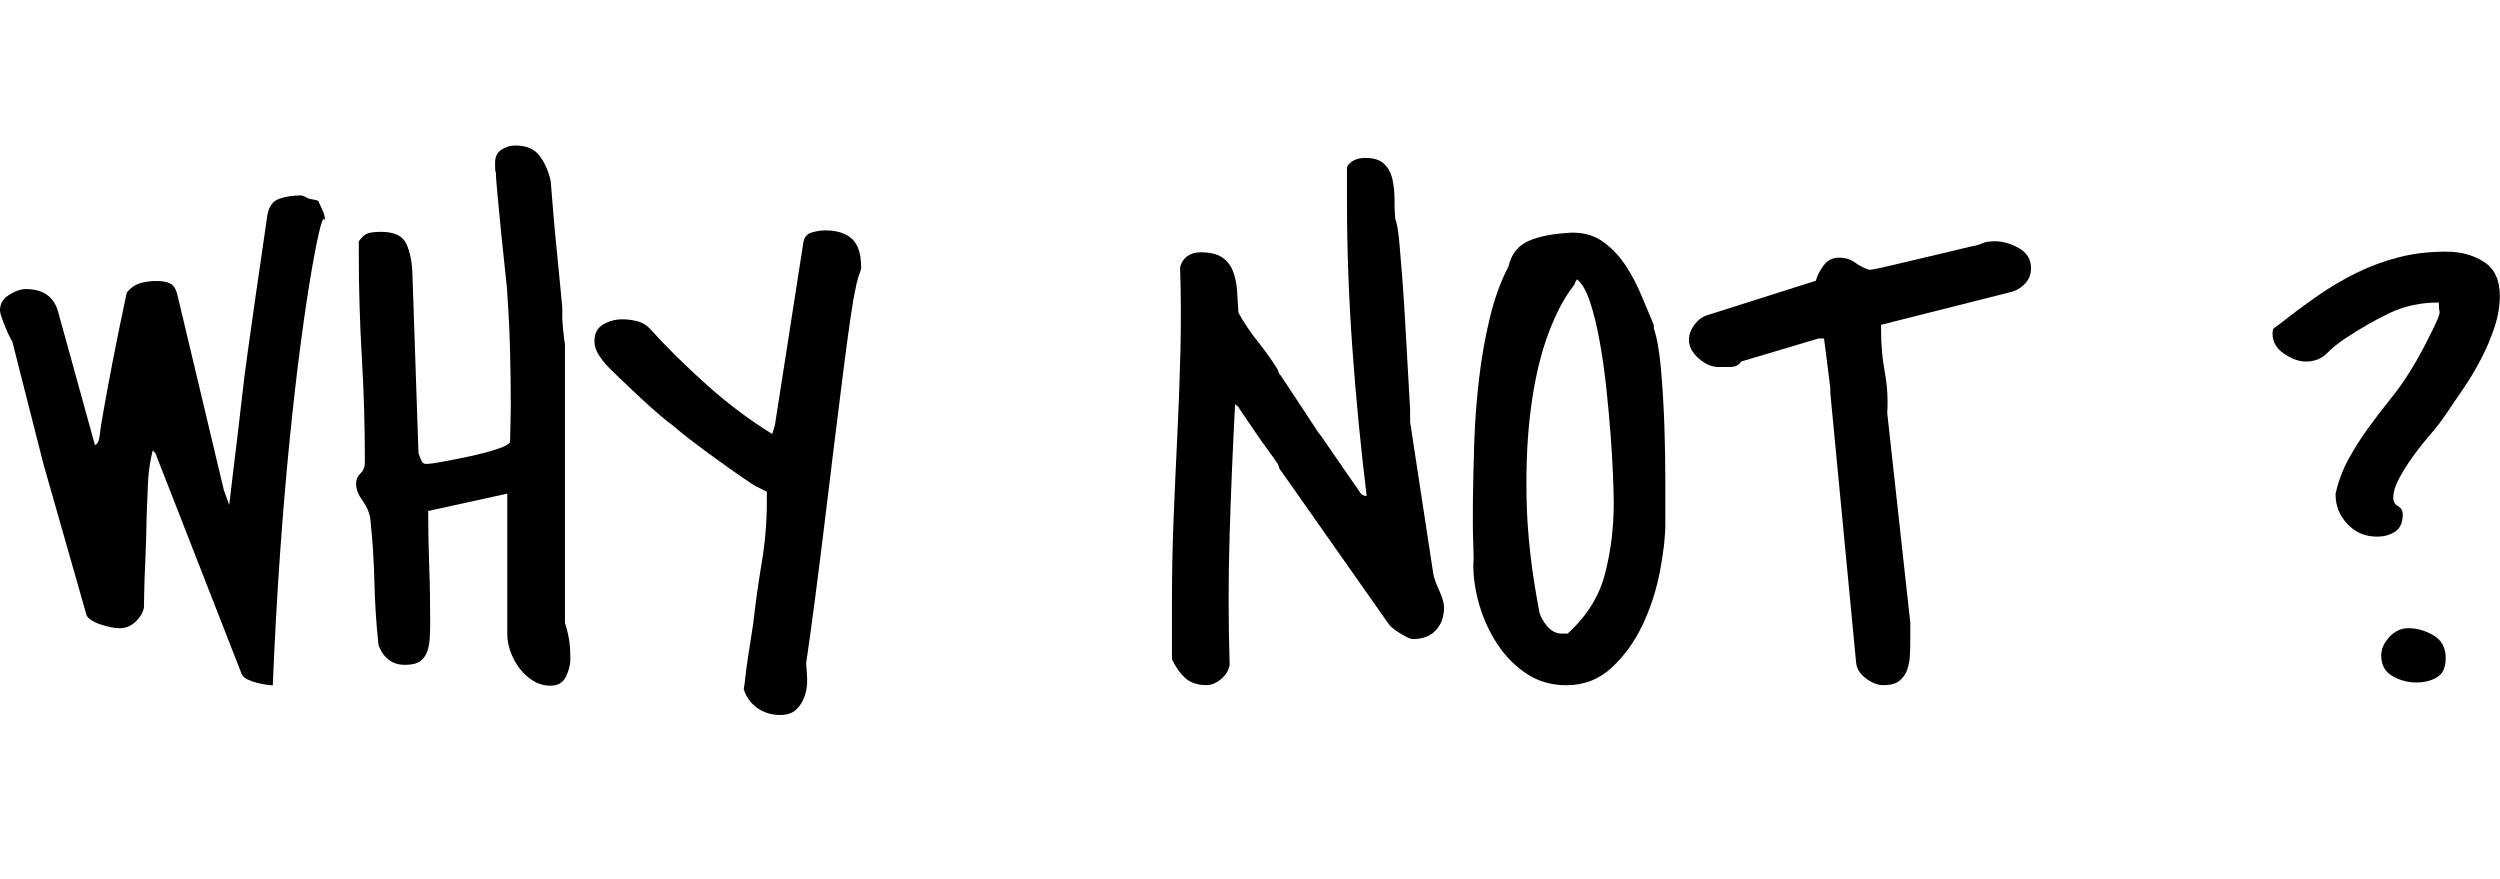
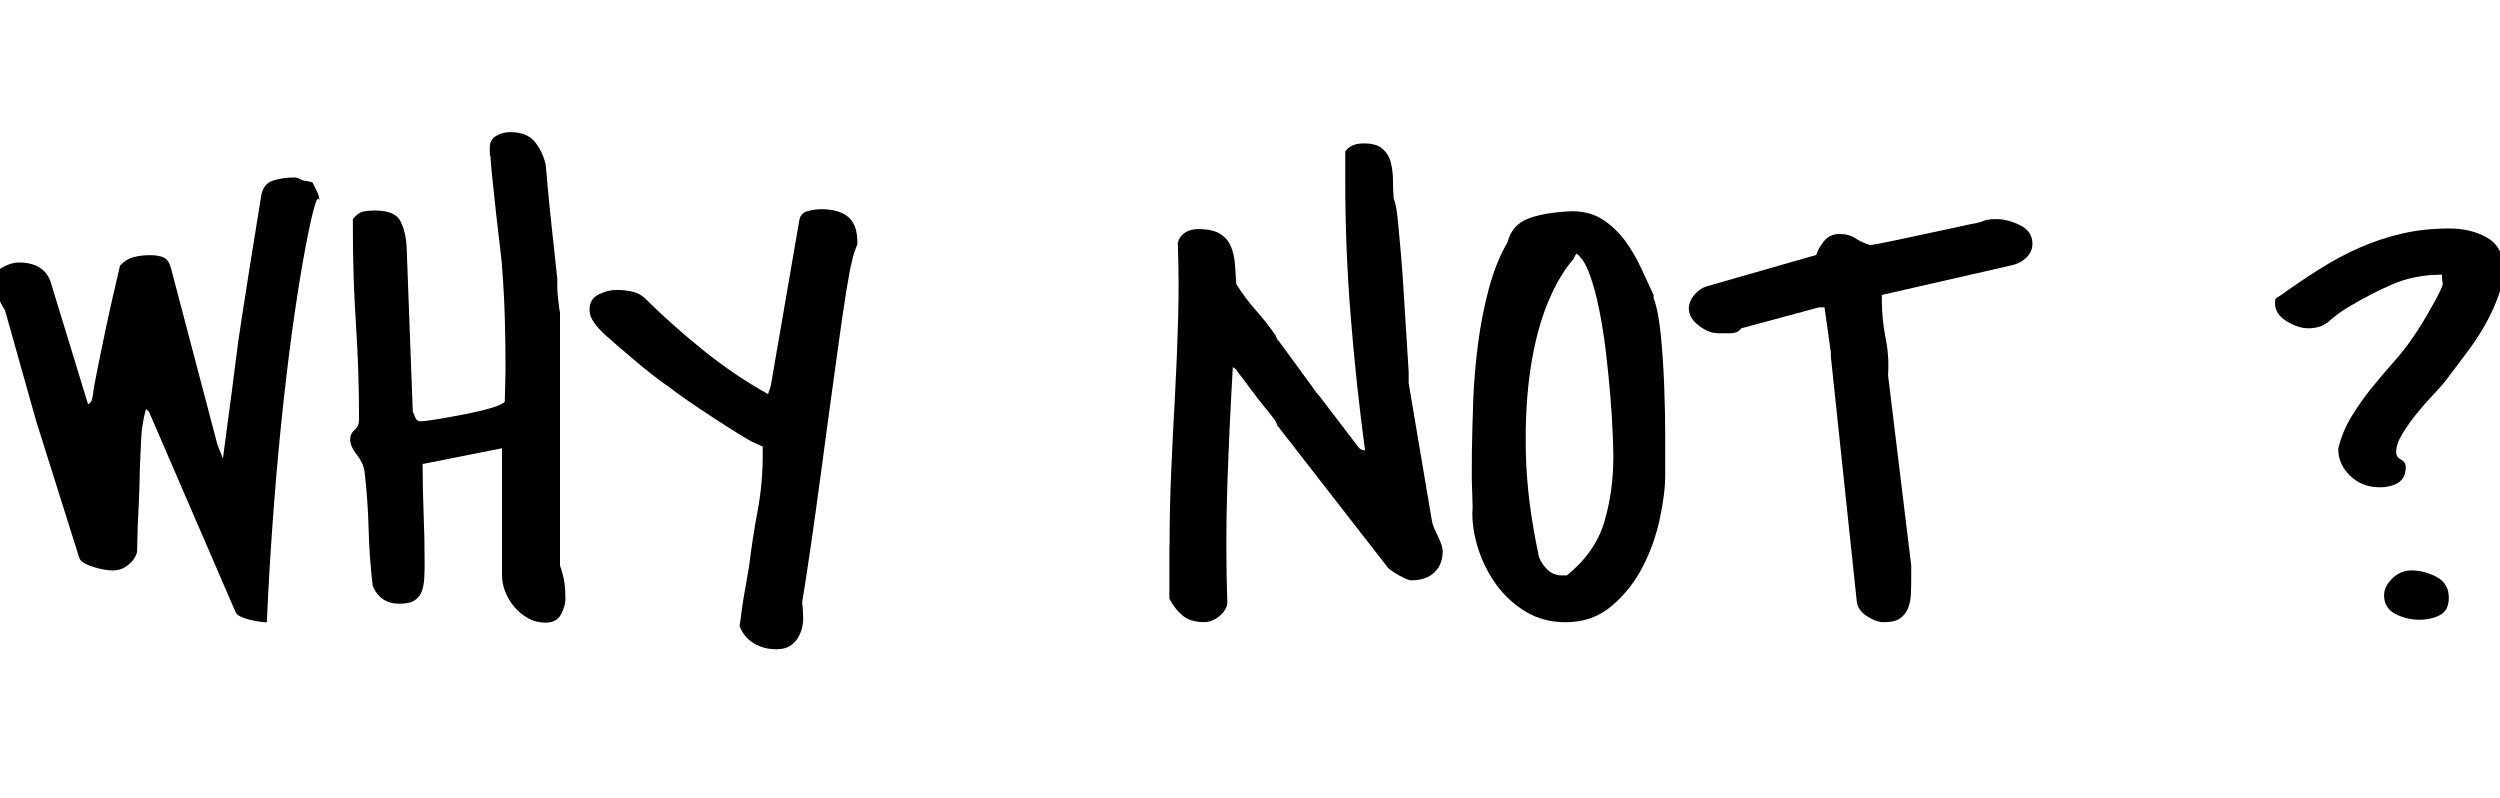
- <svg xmlns="http://www.w3.org/2000/svg" id="Ebene_1" version="1.1" viewBox="0 0 426.79 150">
-   <path d="M26.53,77.36l-.46-.46c-.46,1.85-.73,3.71-.81,5.56-.08,1.85-.16,3.75-.23,5.68,0,.62-.02,1.66-.06,3.13-.04,1.47-.1,3.03-.17,4.69-.08,1.66-.14,3.24-.17,4.75-.04,1.51-.06,2.53-.06,3.07-.23.93-.73,1.74-1.51,2.43-.77.7-1.66,1.04-2.66,1.04-.39,0-.87-.06-1.45-.17s-1.16-.27-1.74-.46c-.58-.19-1.12-.44-1.62-.75-.5-.31-.79-.66-.87-1.04l-7.3-25.6-5.33-20.97c-.08-.08-.23-.35-.46-.81s-.46-.98-.7-1.56-.45-1.14-.64-1.68c-.19-.54-.29-.96-.29-1.27,0-1.08.52-1.95,1.56-2.61,1.04-.66,1.99-.98,2.84-.98,2.86,0,4.67,1.2,5.44,3.59l6.37,23.05c.39-.15.64-.58.75-1.27s.17-1.12.17-1.27c0-.08.06-.46.17-1.16s.33-1.91.64-3.65c.31-1.74.75-4.11,1.33-7.12s1.37-6.87,2.37-11.58c.62-.77,1.35-1.29,2.2-1.56.85-.27,1.81-.41,2.9-.41,1,0,1.8.16,2.37.46.58.31.98,1,1.22,2.09l7.88,33.13c.15.39.31.81.46,1.27.15.46.31.89.46,1.27.31-2.55.58-4.81.81-6.78s.46-3.9.7-5.79c.23-1.89.46-3.9.7-6.02.23-2.12.54-4.58.93-7.36.39-2.78.85-6.06,1.39-9.85.54-3.78,1.2-8.3,1.97-13.55.23-1.54.91-2.51,2.03-2.9,1.12-.39,2.37-.58,3.77-.58.08,0,.25.06.52.17.27.12.44.21.52.29.15.08.46.16.93.23.46.08.77.16.93.23.31.7.58,1.29.81,1.8.23.5.35,1.06.35,1.68-.16-.77-.43-.42-.81,1.04-.39,1.47-.87,3.86-1.45,7.18-.58,3.32-1.2,7.43-1.85,12.34-.66,4.91-1.29,10.43-1.91,16.57-.62,6.14-1.18,12.78-1.68,19.93-.5,7.14-.91,14.54-1.22,22.18-.23,0-.62-.04-1.16-.12-.54-.08-1.1-.19-1.68-.35-.58-.15-1.1-.35-1.56-.58s-.77-.54-.93-.93l-14.71-37.65Z" />
-   <path d="M73.45,87.2h-.35c0,3.17.06,6.28.17,9.33.12,3.05.17,6.2.17,9.44,0,.93-.02,1.83-.06,2.72-.04.89-.17,1.7-.41,2.43-.23.73-.64,1.31-1.22,1.74-.58.43-1.45.64-2.61.64-2.16,0-3.67-1.12-4.52-3.36-.39-3.63-.62-7.2-.7-10.72-.08-3.51-.31-7.12-.7-10.83-.16-1.08-.6-2.12-1.33-3.13-.73-1-1.1-1.97-1.1-2.9,0-.7.25-1.27.75-1.74.5-.46.75-1.12.75-1.97,0-6.02-.17-11.99-.52-17.9s-.52-11.83-.52-17.78v-1.97c.54-.77,1.08-1.23,1.62-1.39.54-.15,1.27-.23,2.2-.23,2.24,0,3.67.68,4.29,2.03.62,1.35.96,2.99,1.04,4.92l1.04,30.82c.08.23.21.6.41,1.1.19.5.48.75.87.75.54,0,1.54-.13,3.01-.41,1.47-.27,3.01-.58,4.63-.93s3.09-.73,4.4-1.16c1.31-.42,2.09-.83,2.32-1.22,0-.54.02-1.51.06-2.9.04-1.39.06-2.35.06-2.9,0-3.24-.04-6.45-.12-9.62-.08-3.17-.23-6.37-.46-9.62,0-.54-.12-1.83-.35-3.88-.23-2.05-.46-4.27-.7-6.66-.23-2.39-.45-4.61-.64-6.66-.19-2.05-.29-3.34-.29-3.88-.08-.08-.12-.33-.12-.75v-.87c0-1,.37-1.74,1.1-2.2.73-.46,1.52-.7,2.37-.7,1.85,0,3.22.58,4.11,1.74.89,1.16,1.52,2.59,1.91,4.29.08.85.19,2.28.35,4.29.15,2.01.35,4.17.58,6.49s.44,4.5.64,6.55c.19,2.05.33,3.46.41,4.23v1.85c0,.39.06,1.14.17,2.26.12,1.12.21,1.87.29,2.26v47.5c.39,1.31.64,2.39.75,3.24.12.85.17,1.85.17,3.01,0,.93-.25,1.91-.75,2.95-.5,1.04-1.37,1.56-2.61,1.56-1.08,0-2.07-.27-2.95-.81-.89-.54-1.66-1.24-2.32-2.09-.66-.85-1.18-1.8-1.56-2.84-.39-1.04-.58-2.1-.58-3.19v-23.86l-13.21,2.9Z" />
-   <path d="M126.97,117.67c.08-.39.17-1.12.29-2.2.12-1.08.27-2.22.46-3.42.19-1.2.37-2.32.52-3.36.15-1.04.27-1.8.35-2.26.39-3.48.87-6.93,1.45-10.37.58-3.44.87-6.89.87-10.37v-1.74l-1.85-.93c-.31-.15-1.08-.66-2.32-1.51-1.24-.85-2.61-1.81-4.11-2.9-1.51-1.08-2.99-2.18-4.46-3.3-1.47-1.12-2.59-2.03-3.36-2.72-.46-.31-1.22-.91-2.26-1.8-1.04-.89-2.12-1.85-3.24-2.9-1.12-1.04-2.18-2.05-3.19-3.01-1-.96-1.7-1.64-2.09-2.03-.62-.62-1.2-1.33-1.74-2.14-.54-.81-.81-1.64-.81-2.49,0-1.31.5-2.26,1.51-2.84,1-.58,2.09-.87,3.24-.87.77,0,1.58.1,2.43.29.85.19,1.58.6,2.2,1.22,2.93,3.24,6.22,6.49,9.85,9.73,3.63,3.24,7.34,6.02,11.12,8.34l.46-1.51,4.87-31.28c.15-.85.64-1.39,1.45-1.62s1.56-.35,2.26-.35c2.01,0,3.53.48,4.58,1.45,1.04.97,1.56,2.57,1.56,4.81v.23c0,.08-.06.27-.17.58-.12.31-.23.66-.35,1.04-.12.39-.21.75-.29,1.1-.08.35-.12.56-.12.64-.23.93-.54,2.72-.93,5.39-.39,2.66-.81,5.83-1.27,9.5-.46,3.67-.97,7.7-1.51,12.11-.54,4.4-1.08,8.82-1.62,13.26-.54,4.44-1.08,8.73-1.62,12.86-.54,4.13-1.04,7.78-1.51,10.95.08.77.13,1.66.17,2.66.04,1-.1,1.97-.41,2.9-.31.93-.79,1.7-1.45,2.32-.66.62-1.56.93-2.72.93-1.47,0-2.76-.39-3.88-1.16-1.12-.77-1.91-1.85-2.37-3.24Z" />
-   <path d="M200.07,102.5c0-4.71.1-9.44.29-14.19.19-4.75.41-9.5.64-14.25s.41-9.5.52-14.25.1-9.48-.06-14.19c.23-.85.66-1.49,1.27-1.91.62-.42,1.35-.64,2.2-.64,1.62,0,2.86.29,3.71.87.85.58,1.47,1.37,1.85,2.37.39,1,.62,2.12.7,3.36.08,1.24.15,2.47.23,3.71.93,1.7,2.03,3.34,3.3,4.92,1.27,1.58,2.41,3.19,3.42,4.81,0,.08.06.25.17.52.12.27.21.41.29.41.46.7,1.06,1.6,1.8,2.72.73,1.12,1.45,2.2,2.14,3.24s1.54,2.34,2.55,3.88l.46.58,6.72,9.73c.31.31.58.46.81.46h.23c-1-8.19-1.82-16.55-2.43-25.08-.62-8.53-.93-16.97-.93-25.31v-5.79c.62-1,1.66-1.51,3.13-1.51s2.55.35,3.24,1.04,1.16,1.56,1.39,2.61.35,2.16.35,3.36.04,2.3.12,3.3c0,.08.04.21.12.41.08.19.17.62.29,1.27.12.66.23,1.66.35,3.01.12,1.35.27,3.23.46,5.62.19,2.39.39,5.41.58,9.04.19,3.63.44,8.07.75,13.32v2.09l3.94,25.83c.08.62.4,1.56.98,2.84s.87,2.26.87,2.95c0,1.62-.46,2.94-1.39,3.94-.93,1-2.24,1.51-3.94,1.51-.23,0-.54-.1-.93-.29-.39-.19-.77-.41-1.16-.64-.39-.23-.75-.48-1.1-.75-.35-.27-.6-.48-.75-.64l-18.65-26.53c-.08,0-.15-.13-.23-.41-.08-.27-.15-.48-.23-.64-.46-.7-1.08-1.56-1.85-2.61-.77-1.04-1.51-2.09-2.2-3.13s-1.31-1.95-1.85-2.72c-.54-.77-.81-1.2-.81-1.27l-.58-.46c-.39,7.34-.7,14.73-.93,22.18-.23,7.45-.23,14.89,0,22.3-.15.93-.64,1.74-1.45,2.43s-1.64,1.04-2.49,1.04c-1.55,0-2.76-.41-3.65-1.22-.89-.81-1.64-1.87-2.26-3.19v-10.08Z" />
-   <path d="M251.51,96.47c.08-.46.08-1.7,0-3.71-.08-2.01-.1-4.5-.06-7.47.04-2.97.12-6.24.23-9.79.12-3.55.39-7.14.81-10.77.42-3.63,1.04-7.12,1.85-10.48s1.87-6.27,3.19-8.75c.46-2.09,1.58-3.53,3.36-4.34,1.78-.81,4.29-1.29,7.53-1.45,2.09,0,3.86.54,5.33,1.62,1.47,1.08,2.72,2.41,3.77,4,1.04,1.58,1.95,3.3,2.72,5.16.77,1.85,1.47,3.52,2.09,4.98v.58c.54,1.55.94,3.84,1.22,6.89.27,3.05.46,6.26.58,9.62.12,3.36.17,6.58.17,9.67v7.07c0,2.32-.31,5.08-.93,8.28-.62,3.21-1.6,6.24-2.95,9.09-1.35,2.86-3.11,5.29-5.27,7.3-2.16,2.01-4.75,3.01-7.76,3.01-2.55,0-4.81-.66-6.78-1.97-1.97-1.31-3.63-2.99-4.98-5.04-1.35-2.05-2.37-4.27-3.07-6.66-.7-2.39-1.04-4.67-1.04-6.84ZM262.74,104.23c.15.85.6,1.72,1.33,2.61.73.89,1.6,1.33,2.61,1.33h.93c3.24-2.93,5.37-6.31,6.37-10.14,1-3.82,1.51-7.86,1.51-12.11,0-1-.04-2.55-.12-4.63-.08-2.09-.21-4.42-.41-7.01-.19-2.59-.45-5.31-.75-8.17-.31-2.86-.7-5.54-1.16-8.05-.46-2.51-1-4.69-1.62-6.55-.62-1.85-1.35-3.13-2.2-3.82-.08.08-.17.23-.29.46s-.17.39-.17.46c-1.62,2.01-3.09,4.75-4.4,8.23-1.31,3.48-2.3,7.59-2.95,12.34-.66,4.75-.93,10.08-.81,15.99s.83,12.26,2.14,19.06Z" />
-   <path d="M312.44,66.12c-.08-.62-.17-1.41-.29-2.37-.12-.96-.23-1.89-.35-2.78-.12-.89-.25-1.95-.41-3.19h-.93l-13.21,3.94c-.39.62-1.02.93-1.91.93h-2.03c-1.08,0-2.18-.48-3.3-1.45-1.12-.96-1.68-2.03-1.68-3.19,0-.85.29-1.68.87-2.49s1.29-1.37,2.14-1.68l18.65-5.91c.23-.85.67-1.72,1.33-2.61.65-.89,1.52-1.33,2.61-1.33s1.99.27,2.72.81c.73.54,1.56.97,2.49,1.27.7-.08,1.85-.31,3.48-.7,1.62-.39,3.34-.79,5.16-1.22,1.81-.42,3.53-.83,5.16-1.22,1.62-.39,2.74-.66,3.36-.81.93-.15,1.62-.35,2.09-.58s1.2-.35,2.2-.35c1.31,0,2.66.39,4.05,1.16,1.39.77,2.09,1.93,2.09,3.48,0,1-.35,1.87-1.04,2.61-.7.73-1.55,1.22-2.55,1.45l-22.01,5.56v1.04c0,2.39.21,4.75.64,7.07.42,2.32.56,4.63.41,6.95l3.94,35.8v2.55c0,.93-.02,1.87-.06,2.84-.04.97-.19,1.83-.46,2.61-.27.77-.72,1.41-1.33,1.91-.62.5-1.55.75-2.78.75-.93,0-1.91-.39-2.95-1.16-1.04-.77-1.6-1.7-1.68-2.78l-4.4-45.99v-.93Z" />
-   <path d="M398.75,84.19c.46-2.09,1.2-4.03,2.2-5.85,1-1.81,2.1-3.55,3.3-5.21,1.2-1.66,2.45-3.3,3.77-4.92,1.31-1.62,2.51-3.32,3.59-5.1.15-.23.44-.71.87-1.45.42-.73.87-1.54,1.33-2.43.46-.89.91-1.76,1.33-2.61.42-.85.71-1.47.87-1.85.39-.85.54-1.39.46-1.62-.08-.23-.12-.73-.12-1.51-3.09,0-5.89.6-8.4,1.8-2.51,1.2-5.04,2.65-7.59,4.34-1.16.77-2.2,1.62-3.13,2.55s-2.13,1.39-3.59,1.39c-1.16,0-2.39-.44-3.71-1.33-1.31-.89-1.97-2.03-1.97-3.42,0-.46.06-.75.17-.87s.41-.33.87-.64c2.24-1.78,4.44-3.42,6.6-4.92,2.16-1.51,4.38-2.82,6.66-3.94,2.28-1.12,4.67-2.01,7.18-2.66,2.51-.66,5.23-.98,8.17-.98,2.47,0,4.61.58,6.43,1.74,1.81,1.16,2.72,3.09,2.72,5.79,0,1.78-.31,3.59-.93,5.44-.62,1.85-1.39,3.67-2.32,5.44-.93,1.78-1.95,3.48-3.07,5.1-1.12,1.62-2.14,3.13-3.07,4.52-.62.93-1.43,1.97-2.43,3.13-1,1.16-1.97,2.37-2.9,3.65s-1.74,2.55-2.43,3.82-1.04,2.41-1.04,3.42c0,.62.27,1.08.81,1.39.54.31.81.77.81,1.39,0,1.39-.43,2.37-1.27,2.95-.85.58-1.89.87-3.13.87-2.01,0-3.69-.71-5.04-2.14-1.35-1.43-2.03-3.11-2.03-5.04v-.23ZM406.51,111.88c0-1.08.46-2.12,1.39-3.13.93-1,2.01-1.51,3.24-1.51,1.47,0,2.9.41,4.29,1.22s2.09,2.11,2.09,3.88c0,1.62-.5,2.72-1.51,3.3-1,.58-2.16.87-3.48.87-1.47,0-2.84-.37-4.11-1.1-1.27-.73-1.91-1.91-1.91-3.53Z" />
+ <svg xmlns="http://www.w3.org/2000/svg" id="Ebene_1" version="1.1" viewBox="0 0 470 150">
+   <path d="M27.95,77.36l-.51-.46c-.51,1.85-.81,3.71-.9,5.56s-.18,3.75-.25,5.68c0,.62-.02,1.66-.07,3.13-.04,1.47-.11,3.03-.19,4.69-.09,1.66-.15,3.24-.19,4.75-.04,1.51-.07,2.53-.07,3.07-.25.93-.81,1.74-1.67,2.43-.85.7-1.84,1.04-2.94,1.04-.43,0-.96-.06-1.6-.17s-1.28-.27-1.92-.46-1.24-.44-1.79-.75c-.55-.31-.87-.66-.96-1.04l-8.07-25.6L.92,58.26c-.09-.08-.25-.35-.51-.81s-.51-.98-.77-1.56-.5-1.14-.71-1.68-.32-.96-.32-1.27c0-1.08.58-1.95,1.73-2.61,1.15-.66,2.2-.98,3.14-.98,3.16,0,5.17,1.2,6.02,3.59l7.05,23.05c.43-.15.71-.58.83-1.27s.19-1.12.19-1.27c0-.08.07-.46.19-1.16s.36-1.91.71-3.65.83-4.11,1.47-7.12,1.52-6.87,2.62-11.58c.69-.77,1.49-1.29,2.43-1.56s2-.41,3.21-.41c1.11,0,1.99.16,2.62.46.64.31,1.08,1,1.35,2.09l8.72,33.13c.17.39.34.81.51,1.27.17.46.34.89.51,1.27.34-2.55.64-4.81.9-6.78s.51-3.9.77-5.79c.25-1.89.51-3.9.77-6.02.25-2.12.6-4.58,1.03-7.36s.94-6.06,1.54-9.85c.6-3.78,1.33-8.3,2.18-13.55.25-1.54,1.01-2.51,2.25-2.9,1.24-.39,2.62-.58,4.17-.58.09,0,.28.06.58.17.3.12.49.21.58.29.17.08.51.16,1.03.23.51.08.85.16,1.03.23.34.7.64,1.29.9,1.8.25.5.39,1.06.39,1.68-.18-.77-.48-.42-.9,1.04-.43,1.47-.96,3.86-1.6,7.18s-1.33,7.43-2.05,12.34c-.73,4.91-1.43,10.43-2.11,16.57s-1.31,12.78-1.86,19.93c-.55,7.14-1.01,14.54-1.35,22.18-.25,0-.69-.04-1.28-.12s-1.22-.19-1.86-.35c-.64-.15-1.22-.35-1.73-.58s-.85-.54-1.03-.93l-16.27-37.65h0Z" />
+   <path d="M79.84,87.2h-.39c0,3.17.07,6.28.19,9.33.13,3.05.19,6.2.19,9.44,0,.93-.02,1.83-.07,2.72s-.19,1.7-.45,2.43c-.25.73-.71,1.31-1.35,1.74s-1.6.64-2.89.64c-2.39,0-4.06-1.12-5-3.36-.43-3.63-.69-7.2-.77-10.72-.09-3.51-.34-7.12-.77-10.83-.18-1.08-.66-2.12-1.47-3.13-.81-1-1.22-1.97-1.22-2.9,0-.7.28-1.27.83-1.74.55-.46.83-1.12.83-1.97,0-6.02-.19-11.99-.58-17.9-.39-5.91-.58-11.83-.58-17.78v-1.97c.6-.77,1.19-1.23,1.79-1.39.6-.15,1.4-.23,2.43-.23,2.48,0,4.06.68,4.74,2.03s1.06,2.99,1.15,4.92l1.15,30.82c.09.23.23.6.45,1.1.21.5.53.75.96.75.6,0,1.7-.13,3.33-.41,1.63-.27,3.33-.58,5.12-.93s3.42-.73,4.87-1.16c1.45-.42,2.31-.83,2.57-1.22,0-.54.02-1.51.07-2.9s.07-2.35.07-2.9c0-3.24-.04-6.45-.13-9.62-.09-3.17-.25-6.37-.51-9.62,0-.54-.13-1.83-.39-3.88-.25-2.05-.51-4.27-.77-6.66-.25-2.39-.5-4.61-.71-6.66s-.32-3.34-.32-3.88c-.09-.08-.13-.33-.13-.75v-.87c0-1,.41-1.74,1.22-2.2.81-.46,1.68-.7,2.62-.7,2.05,0,3.56.58,4.55,1.74s1.68,2.59,2.11,4.29c.09.85.21,2.28.39,4.29.17,2.01.39,4.17.64,6.49s.49,4.5.71,6.55c.21,2.05.36,3.46.45,4.23v1.85c0,.39.07,1.14.19,2.26.13,1.12.23,1.87.32,2.26v47.5c.43,1.31.71,2.39.83,3.24.13.85.19,1.85.19,3.01,0,.93-.28,1.91-.83,2.95-.55,1.04-1.52,1.56-2.89,1.56-1.19,0-2.29-.27-3.26-.81-.98-.54-1.84-1.24-2.57-2.09-.73-.85-1.31-1.8-1.73-2.84-.43-1.04-.64-2.1-.64-3.19v-23.86l-14.61,2.9.07.03Z" />
+   <path d="M139.03,117.67c.09-.39.19-1.12.32-2.2.13-1.08.3-2.22.51-3.42s.41-2.32.58-3.36c.17-1.04.3-1.8.39-2.26.43-3.48.96-6.93,1.6-10.37s.96-6.89.96-10.37v-1.74l-2.05-.93c-.34-.15-1.19-.66-2.57-1.51s-2.89-1.81-4.55-2.9c-1.67-1.08-3.31-2.18-4.93-3.3s-2.86-2.03-3.72-2.72c-.51-.31-1.35-.91-2.5-1.8s-2.34-1.85-3.58-2.9c-1.24-1.04-2.41-2.05-3.53-3.01-1.11-.96-1.88-1.64-2.31-2.03-.69-.62-1.33-1.33-1.92-2.14-.6-.81-.9-1.64-.9-2.49,0-1.31.55-2.26,1.67-2.84,1.11-.58,2.31-.87,3.58-.87.85,0,1.75.1,2.69.29.94.19,1.75.6,2.43,1.22,3.24,3.24,6.88,6.49,10.89,9.73s8.12,6.02,12.3,8.34l.51-1.51,5.39-31.28c.17-.85.71-1.39,1.6-1.62s1.73-.35,2.5-.35c2.22,0,3.9.48,5.07,1.45,1.15.97,1.73,2.57,1.73,4.81v.23c0,.08-.07.27-.19.58-.13.31-.25.66-.39,1.04-.13.39-.23.75-.32,1.1-.09.35-.13.56-.13.64-.25.93-.6,2.72-1.03,5.39-.43,2.66-.9,5.83-1.4,9.5s-1.07,7.7-1.67,12.11c-.6,4.4-1.19,8.82-1.79,13.26s-1.19,8.73-1.79,12.86c-.6,4.13-1.15,7.78-1.67,10.95.09.77.14,1.66.19,2.66s-.11,1.97-.45,2.9-.87,1.7-1.6,2.32-1.73.93-3.01.93c-1.63,0-3.05-.39-4.29-1.16-1.24-.77-2.11-1.85-2.62-3.24h.01Z" />
+   <path d="M219.88,102.5c0-4.71.11-9.44.32-14.19.21-4.75.45-9.5.71-14.25s.45-9.5.58-14.25.11-9.48-.07-14.19c.25-.85.73-1.49,1.4-1.91.69-.42,1.49-.64,2.43-.64,1.79,0,3.16.29,4.1.87.94.58,1.63,1.37,2.05,2.37.43,1,.69,2.12.77,3.36s.17,2.47.25,3.71c1.03,1.7,2.25,3.34,3.65,4.92,1.4,1.58,2.67,3.19,3.78,4.81,0,.08.07.25.19.52.13.27.23.41.32.41.51.7,1.17,1.6,1.99,2.72.81,1.12,1.6,2.2,2.37,3.24s1.7,2.34,2.82,3.88l.51.58,7.43,9.73c.34.31.64.46.9.46h.25c-1.11-8.19-2.01-16.55-2.69-25.08-.69-8.53-1.03-16.97-1.03-25.31v-5.79c.69-1,1.84-1.51,3.46-1.51s2.82.35,3.58,1.04,1.28,1.56,1.54,2.61.39,2.16.39,3.36.04,2.3.13,3.3c0,.08.04.21.13.41.09.19.19.62.32,1.27.13.66.25,1.66.39,3.01.13,1.35.3,3.23.51,5.62s.43,5.41.64,9.04.49,8.07.83,13.32v2.09l4.36,25.83c.09.62.44,1.56,1.08,2.84s.96,2.26.96,2.95c0,1.62-.51,2.94-1.54,3.94s-2.48,1.51-4.36,1.51c-.25,0-.6-.1-1.03-.29s-.85-.41-1.28-.64c-.43-.23-.83-.48-1.22-.75s-.66-.48-.83-.64l-20.63-26.53c-.09,0-.17-.13-.25-.41-.09-.27-.17-.48-.25-.64-.51-.7-1.19-1.56-2.05-2.61-.85-1.04-1.67-2.09-2.43-3.13s-1.45-1.95-2.05-2.72c-.6-.77-.9-1.2-.9-1.27l-.64-.46c-.43,7.34-.77,14.73-1.03,22.18-.25,7.45-.25,14.89,0,22.3-.17.93-.71,1.74-1.6,2.43s-1.81,1.04-2.75,1.04c-1.71,0-3.05-.41-4.04-1.22s-1.81-1.87-2.5-3.19v-10.08.03Z" />
+   <path d="M276.78,96.47c.09-.46.09-1.7,0-3.71s-.11-4.5-.07-7.47c.04-2.97.13-6.24.25-9.79.13-3.55.43-7.14.9-10.77.46-3.63,1.15-7.12,2.05-10.48.9-3.36,2.07-6.27,3.53-8.75.51-2.09,1.75-3.53,3.72-4.34s4.74-1.29,8.33-1.45c2.31,0,4.27.54,5.9,1.62,1.63,1.08,3.01,2.41,4.17,4,1.15,1.58,2.16,3.3,3.01,5.16.85,1.85,1.63,3.52,2.31,4.98v.58c.6,1.55,1.04,3.84,1.35,6.89.3,3.05.51,6.26.64,9.62s.19,6.58.19,9.67v7.07c0,2.32-.34,5.08-1.03,8.28-.69,3.21-1.77,6.24-3.26,9.09-1.49,2.86-3.44,5.29-5.83,7.3s-5.25,3.01-8.58,3.01c-2.82,0-5.32-.66-7.5-1.97s-4.01-2.99-5.51-5.04c-1.49-2.05-2.62-4.27-3.4-6.66-.77-2.39-1.15-4.67-1.15-6.84h-.01ZM289.2,104.23c.17.85.66,1.72,1.47,2.61.81.89,1.77,1.33,2.89,1.33h1.03c3.58-2.93,5.94-6.31,7.05-10.14,1.11-3.82,1.67-7.86,1.67-12.11,0-1-.04-2.55-.13-4.63-.09-2.09-.23-4.42-.45-7.01-.21-2.59-.5-5.31-.83-8.17-.34-2.86-.77-5.54-1.28-8.05s-1.11-4.69-1.79-6.55c-.69-1.85-1.49-3.13-2.43-3.82-.09.08-.19.23-.32.46s-.19.39-.19.46c-1.79,2.01-3.42,4.75-4.87,8.23s-2.54,7.59-3.26,12.34c-.73,4.75-1.03,10.08-.9,15.99.13,5.91.92,12.26,2.37,19.06h-.01Z" />
+   <path d="M344.17,66.12c-.09-.62-.19-1.41-.32-2.37-.13-.96-.25-1.89-.39-2.78s-.28-1.95-.45-3.19h-1.03l-14.61,3.94c-.43.62-1.13.93-2.11.93h-2.25c-1.19,0-2.41-.48-3.65-1.45-1.24-.96-1.86-2.03-1.86-3.19,0-.85.32-1.68.96-2.49s1.43-1.37,2.37-1.68l20.63-5.91c.25-.85.74-1.72,1.47-2.61.72-.89,1.68-1.33,2.89-1.33s2.2.27,3.01.81,1.73.97,2.75,1.27c.77-.08,2.05-.31,3.85-.7,1.79-.39,3.69-.79,5.71-1.22,2-.42,3.9-.83,5.71-1.22,1.79-.39,3.03-.66,3.72-.81,1.03-.15,1.79-.35,2.31-.58s1.33-.35,2.43-.35c1.45,0,2.94.39,4.48,1.16,1.54.77,2.31,1.93,2.31,3.48,0,1-.39,1.87-1.15,2.61-.77.73-1.71,1.22-2.82,1.45l-24.34,5.56v1.04c0,2.39.23,4.75.71,7.07.46,2.32.62,4.63.45,6.95l4.36,35.8v2.55c0,.93-.02,1.87-.07,2.84-.04.97-.21,1.83-.51,2.61-.3.77-.8,1.41-1.47,1.91-.69.5-1.71.75-3.07.75-1.03,0-2.11-.39-3.26-1.16-1.15-.77-1.77-1.7-1.86-2.78l-4.87-45.99v-.93h-.02Z" />
+   <path d="M439.63,84.19c.51-2.09,1.33-4.03,2.43-5.85,1.11-1.81,2.32-3.55,3.65-5.21,1.33-1.66,2.71-3.3,4.17-4.92,1.45-1.62,2.78-3.32,3.97-5.1.17-.23.49-.71.96-1.45.46-.73.96-1.54,1.47-2.43s1.01-1.76,1.47-2.61c.46-.85.79-1.47.96-1.85.43-.85.6-1.39.51-1.62-.09-.23-.13-.73-.13-1.51-3.42,0-6.51.6-9.29,1.8-2.78,1.2-5.57,2.65-8.39,4.34-1.28.77-2.43,1.62-3.46,2.55s-2.36,1.39-3.97,1.39c-1.28,0-2.64-.44-4.1-1.33-1.45-.89-2.18-2.03-2.18-3.42,0-.46.07-.75.19-.87s.45-.33.96-.64c2.48-1.78,4.91-3.42,7.3-4.92,2.39-1.51,4.84-2.82,7.37-3.94s5.17-2.01,7.94-2.66c2.78-.66,5.78-.98,9.04-.98,2.73,0,5.1.58,7.11,1.74,2,1.16,3.01,3.09,3.01,5.79,0,1.78-.34,3.59-1.03,5.44s-1.54,3.67-2.57,5.44c-1.03,1.78-2.16,3.48-3.4,5.1-1.24,1.62-2.37,3.13-3.4,4.52-.69.93-1.58,1.97-2.69,3.13-1.11,1.16-2.18,2.37-3.21,3.65s-1.92,2.55-2.69,3.82-1.15,2.41-1.15,3.42c0,.62.3,1.08.9,1.39s.9.77.9,1.39c0,1.39-.48,2.37-1.4,2.95-.94.58-2.09.87-3.46.87-2.22,0-4.08-.71-5.57-2.14s-2.25-3.11-2.25-5.04v-.23h.03ZM448.21,111.88c0-1.08.51-2.12,1.54-3.13,1.03-1,2.22-1.51,3.58-1.51,1.63,0,3.21.41,4.74,1.22s2.31,2.11,2.31,3.88c0,1.62-.55,2.72-1.67,3.3-1.11.58-2.39.87-3.85.87-1.63,0-3.14-.37-4.55-1.1-1.4-.73-2.11-1.91-2.11-3.53Z" />
</svg>
